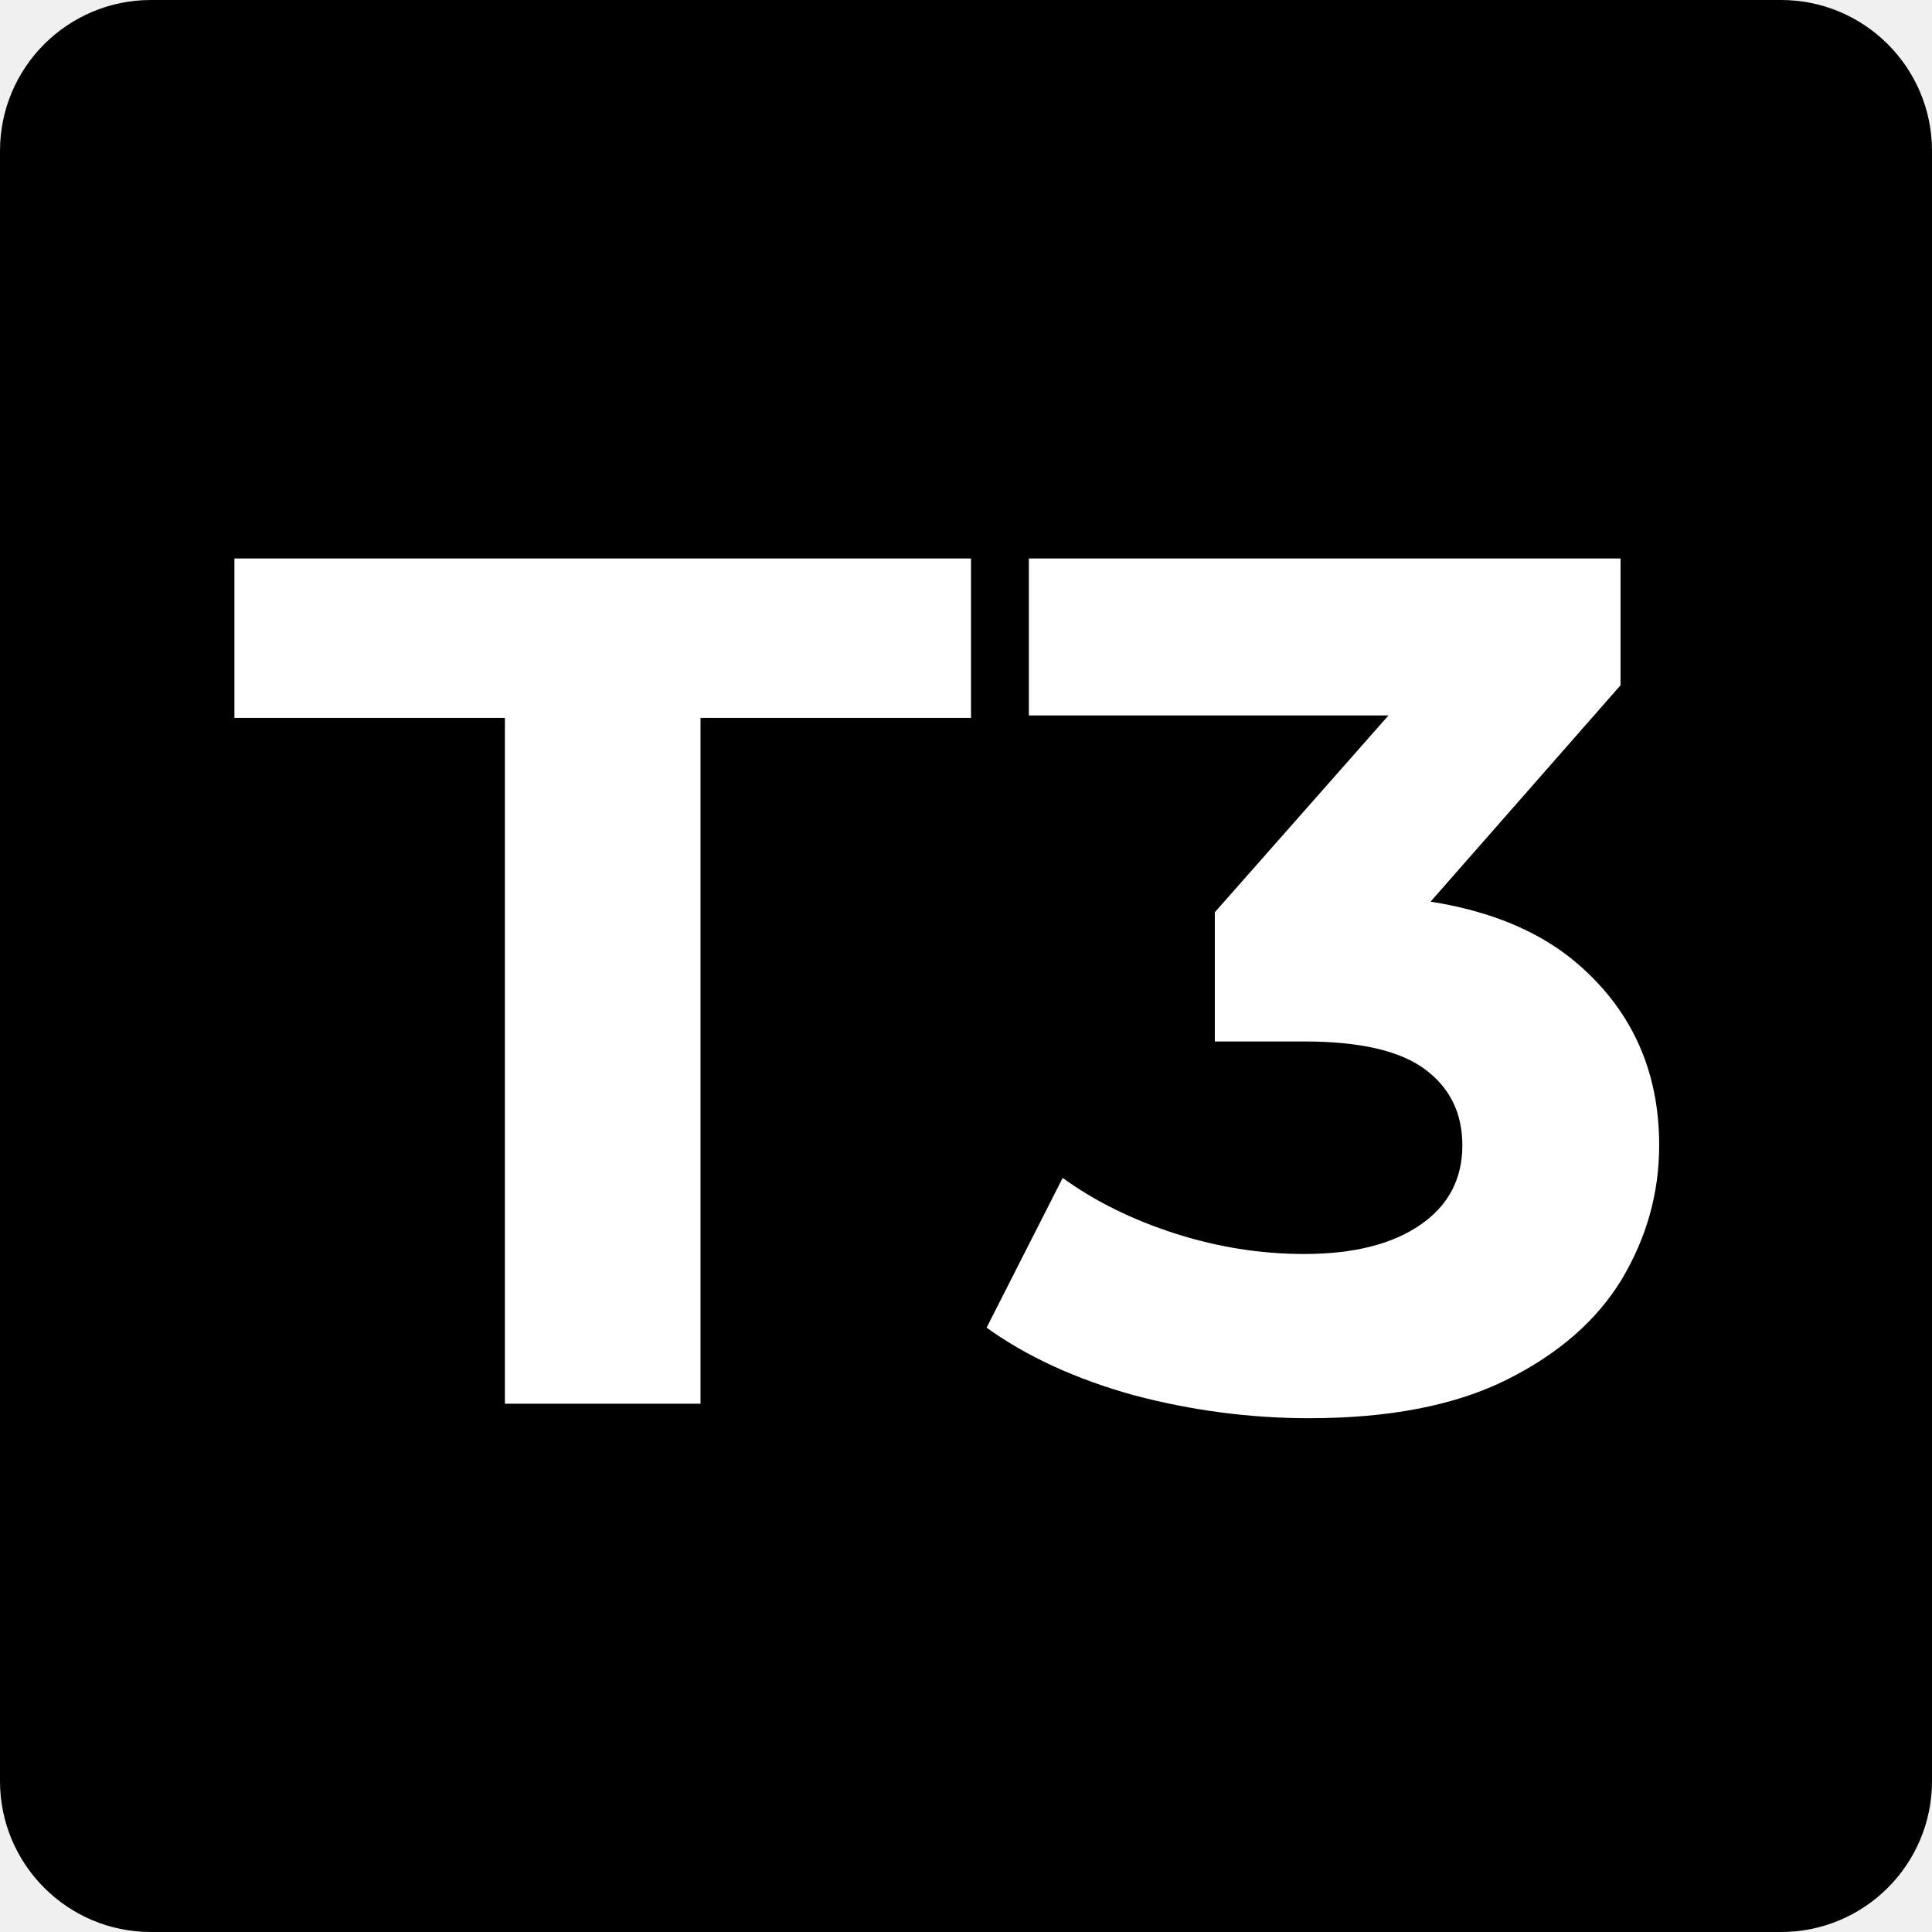
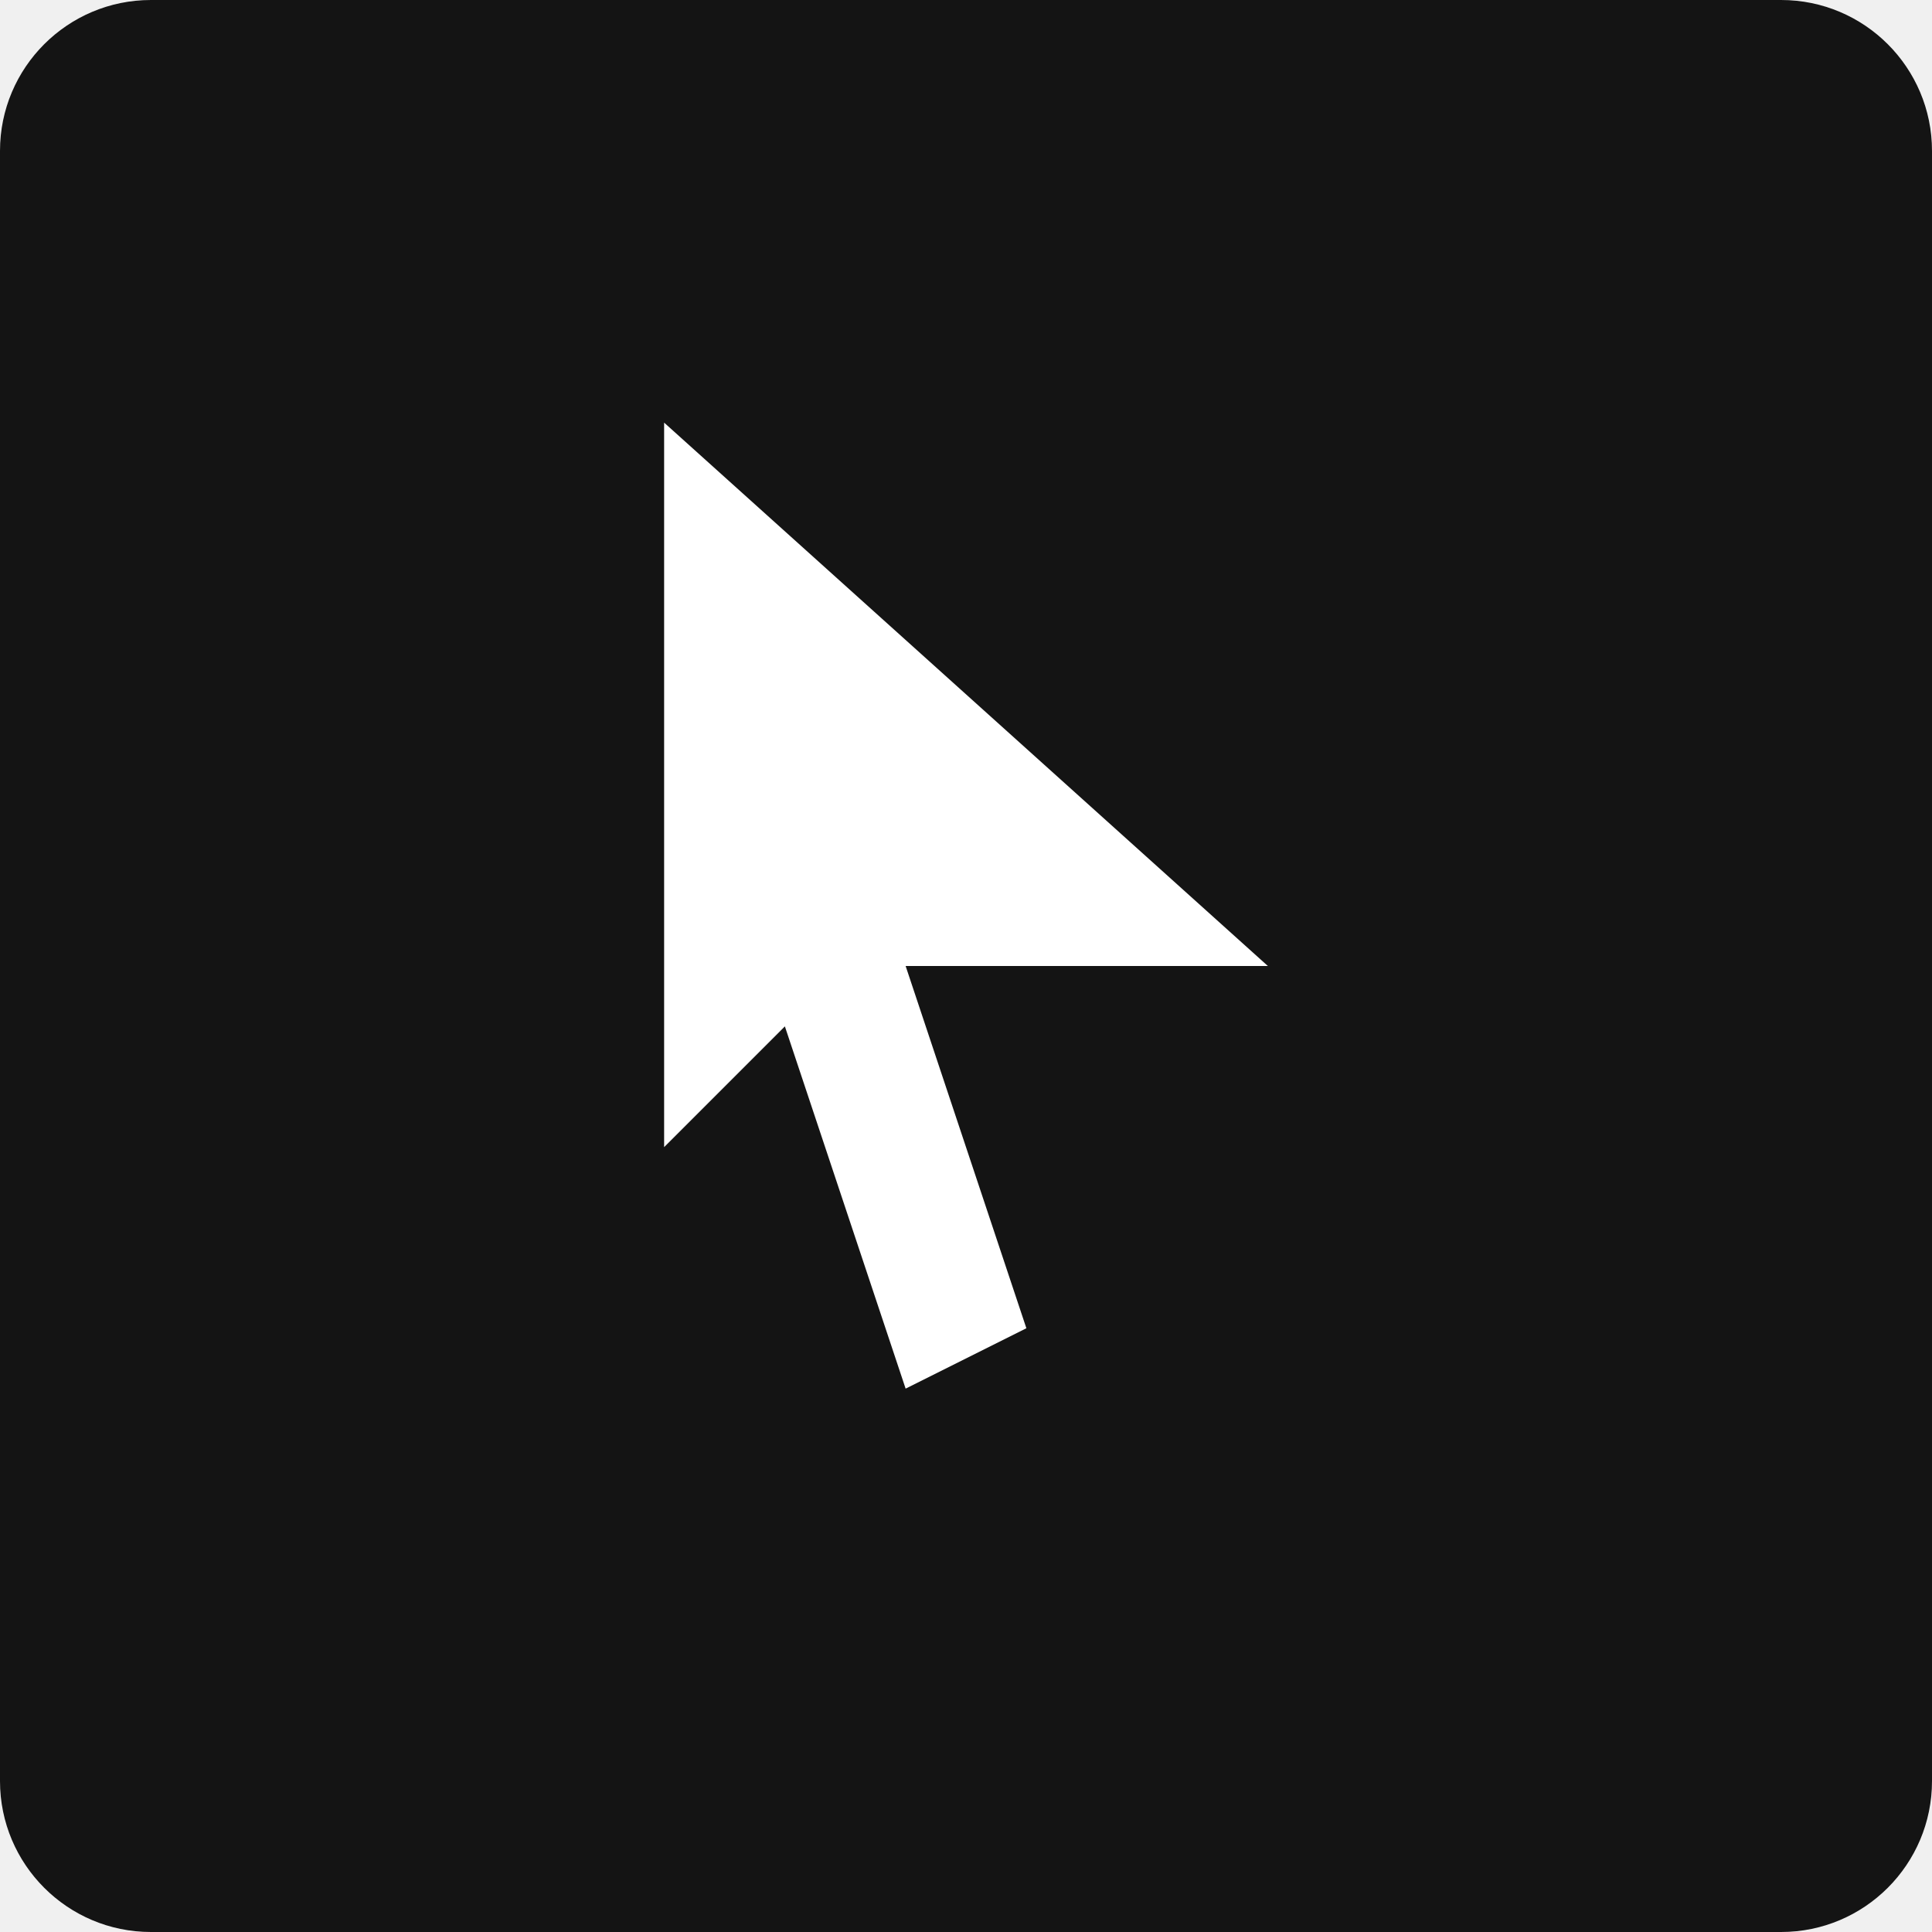
<svg xmlns="http://www.w3.org/2000/svg" width="128" height="128" viewBox="0 0 128 128" fill="none">
-   <path d="M0 10C0 4.477 4.477 0 10 0H118C123.523 0 128 4.477 128 10V118C128 123.523 123.523 128 118 128H10C4.477 128 0 123.523 0 118V10Z" fill="black" />
-   <path d="M33.451 93V47.56H15.531V37H64.331V47.56H46.411V93H33.451ZM86.725 93.96C82.832 93.96 78.965 93.453 75.125 92.44C71.285 91.373 68.032 89.88 65.365 87.96L70.405 78.04C72.539 79.587 75.019 80.813 77.845 81.72C80.672 82.627 83.525 83.08 86.405 83.08C89.659 83.08 92.219 82.44 94.085 81.16C95.952 79.88 96.885 78.12 96.885 75.88C96.885 73.747 96.059 72.067 94.405 70.84C92.752 69.613 90.085 69 86.405 69H80.485V60.44L96.085 42.76L97.525 47.4H68.165V37H107.365V45.4L91.845 63.08L85.285 59.32H89.045C95.925 59.32 101.125 60.867 104.645 63.96C108.165 67.053 109.925 71.027 109.925 75.88C109.925 79.027 109.099 81.987 107.445 84.76C105.792 87.48 103.259 89.693 99.845 91.4C96.432 93.107 92.059 93.96 86.725 93.96Z" fill="white" />
+   <path d="M0 10C0 4.477 4.477 0 10 0H118C123.523 0 128 4.477 128 10V118C128 123.523 123.523 128 118 128H10C4.477 128 0 123.523 0 118V10Z" fill="#141414" />
+   <path d="M44 28L44 76L52 68L60 92L68 88L60 64L84 64L44 28Z" fill="white" />
</svg>
